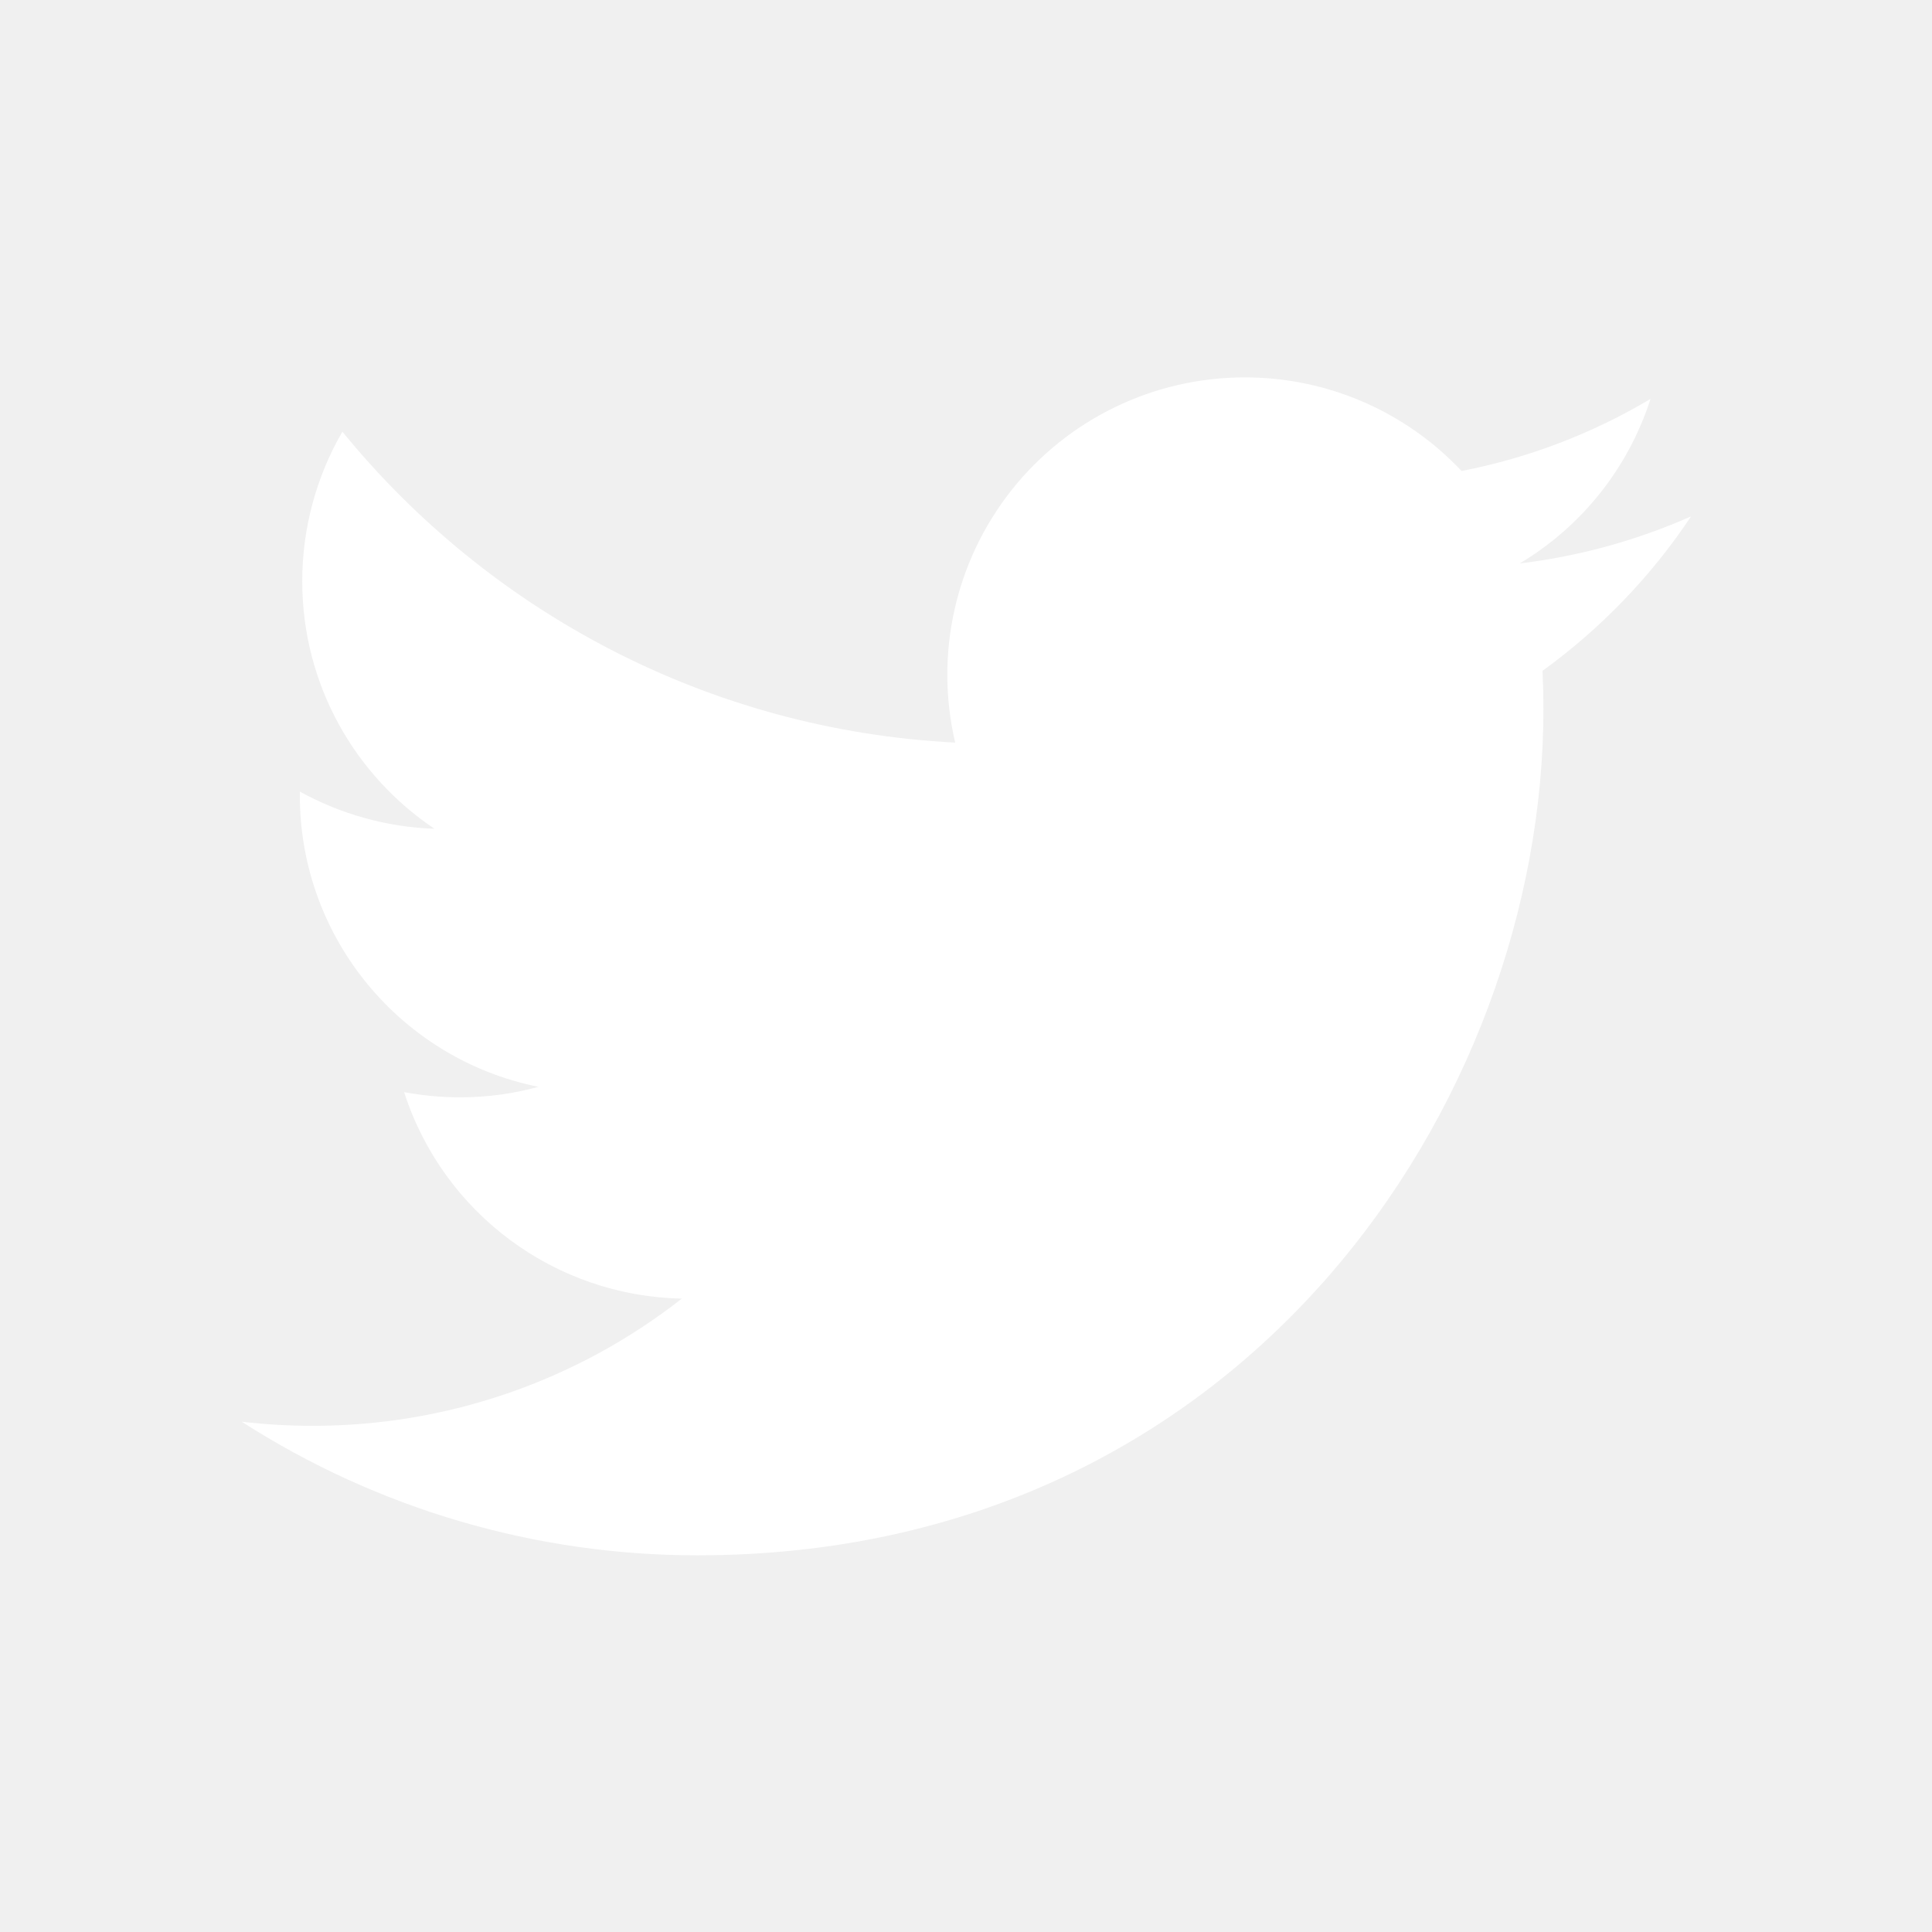
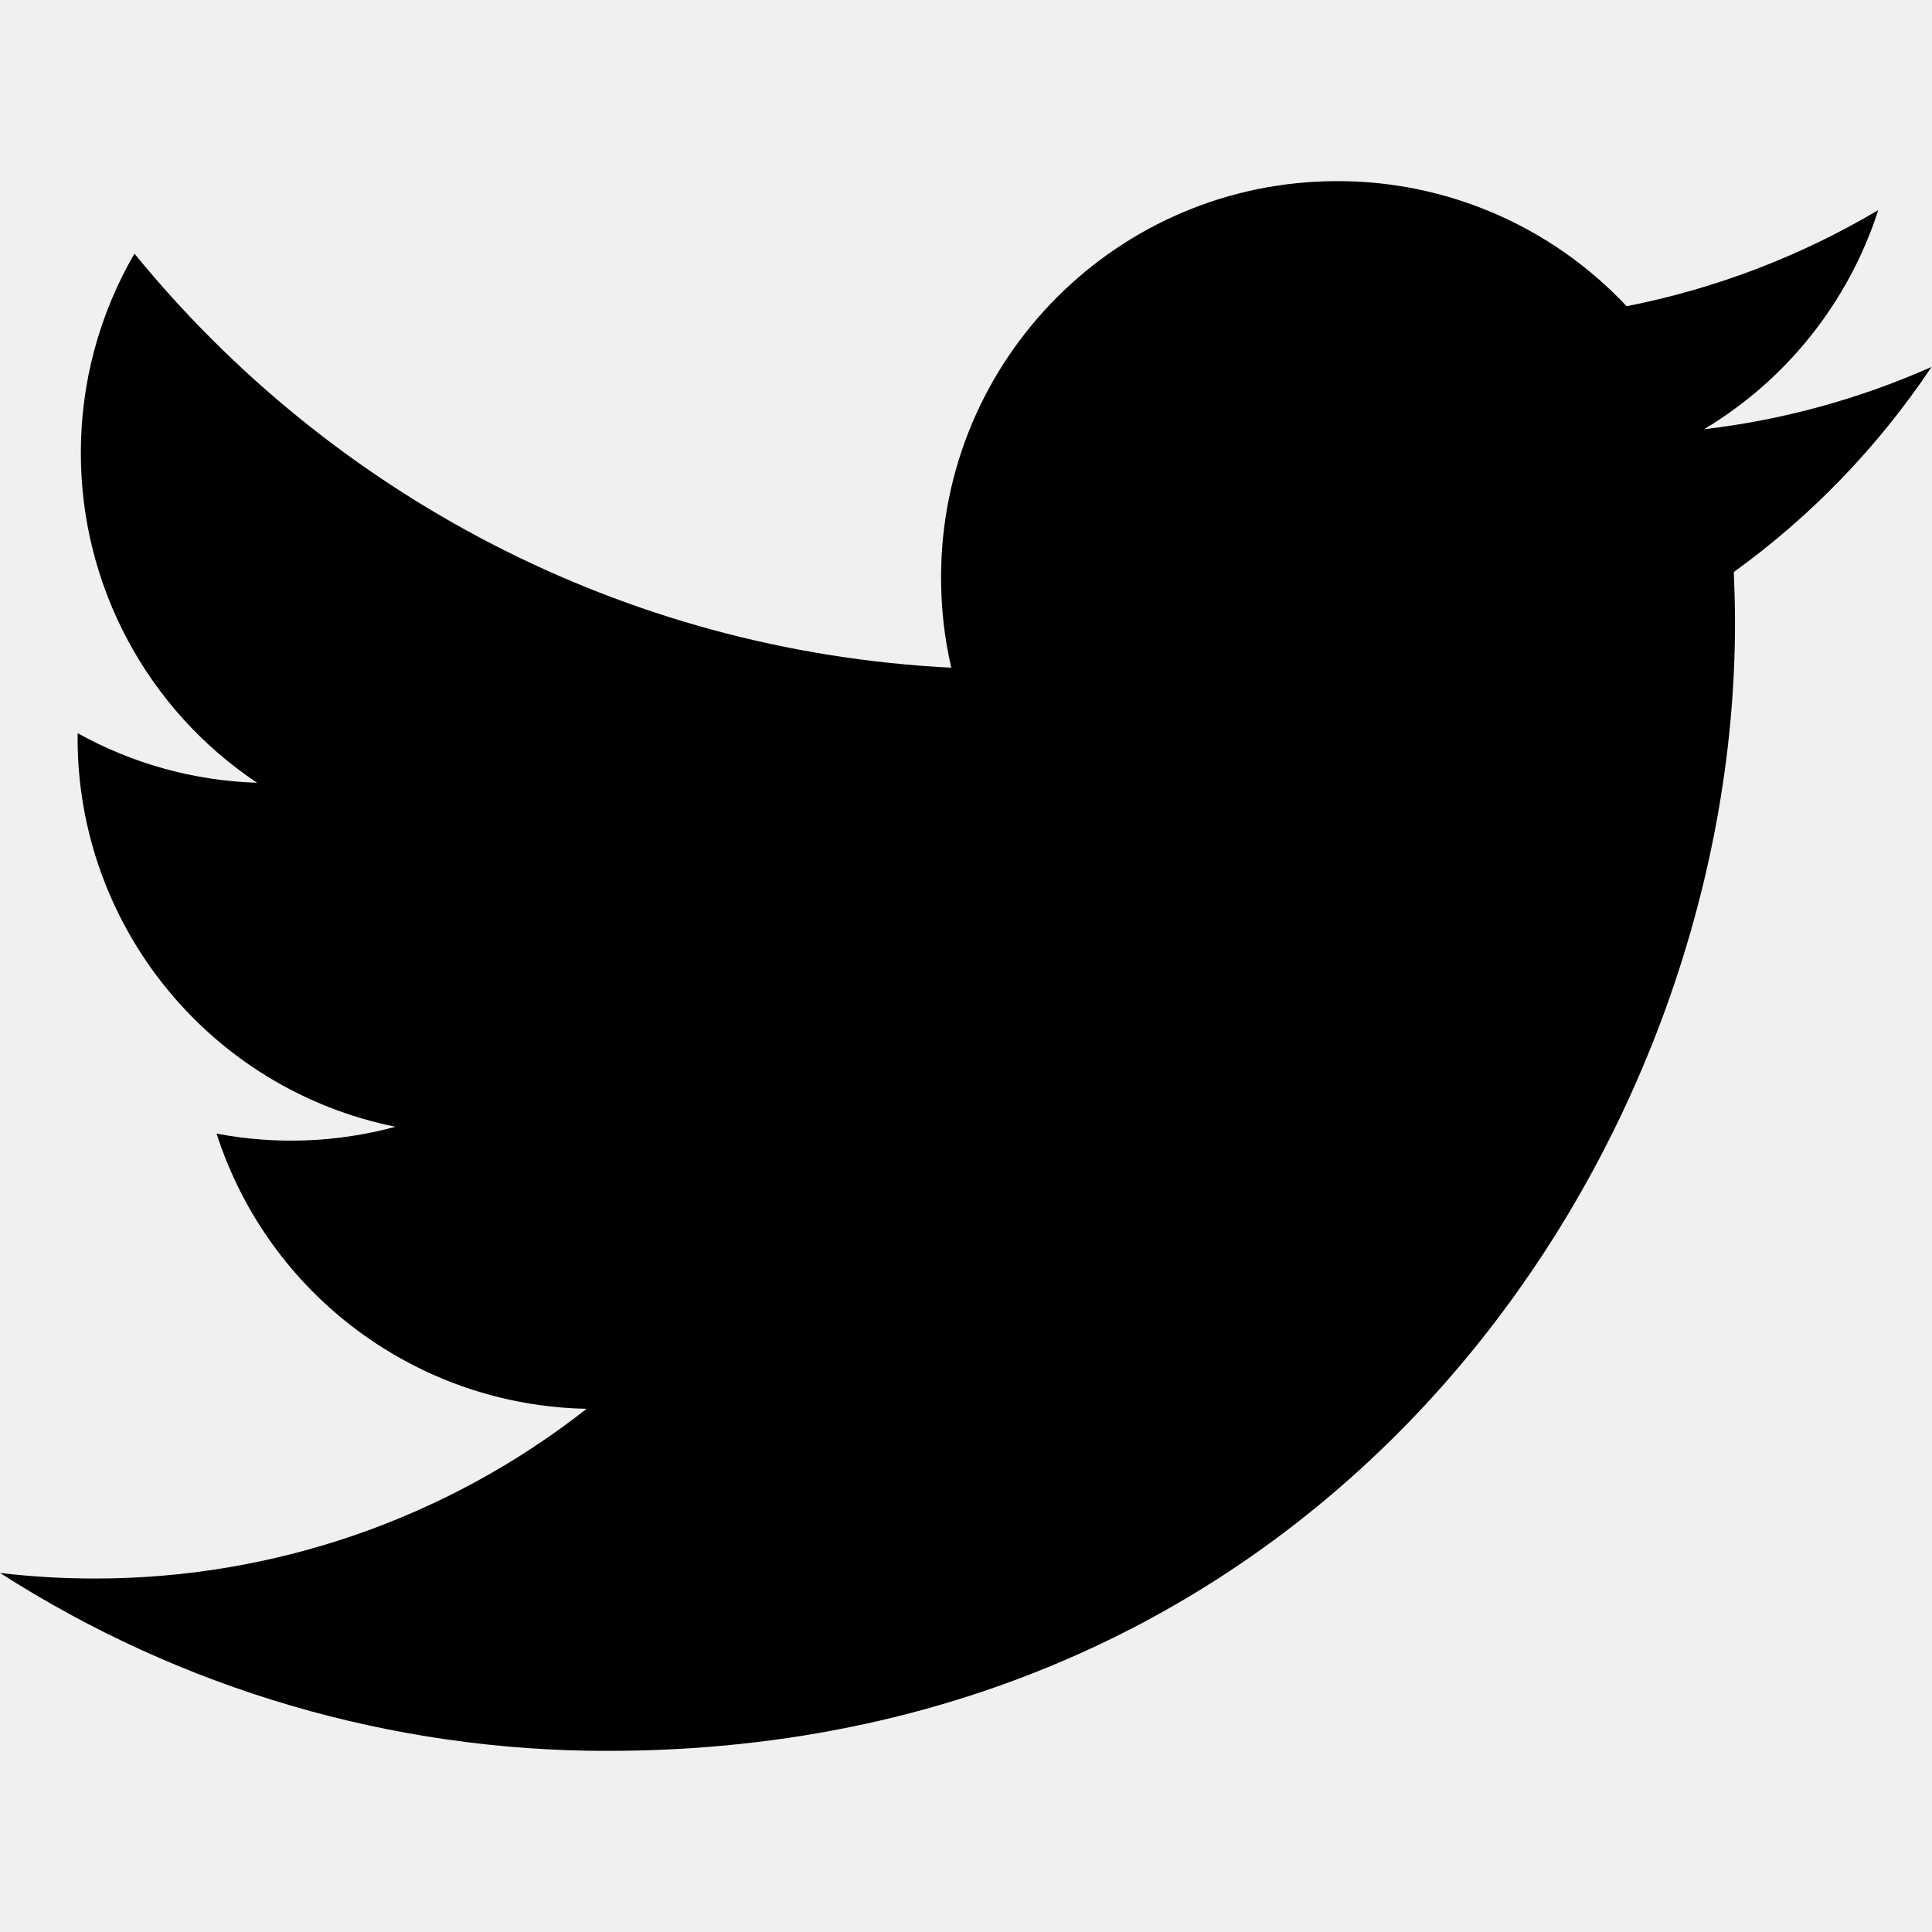
- <svg xmlns="http://www.w3.org/2000/svg" viewBox="0 0 32 32">
-   <path fill="#FFF" d="M28 8.557a9.913 9.913 0 0 1-2.828.775 4.93 4.93 0 0 0 2.166-2.725 9.738 9.738 0 0 1-3.13 1.194 4.92 4.92 0 0 0-3.593-1.55 4.924 4.924 0 0 0-4.794 6.049c-4.09-.21-7.72-2.17-10.15-5.15a4.942 4.942 0 0 0-.665 2.477c0 1.71.87 3.214 2.19 4.1a4.968 4.968 0 0 1-2.23-.616v.06c0 2.39 1.7 4.38 3.952 4.83-.414.115-.85.174-1.297.174-.318 0-.626-.03-.928-.086a4.935 4.935 0 0 0 4.6 3.42 9.893 9.893 0 0 1-6.114 2.107c-.398 0-.79-.023-1.175-.068a13.953 13.953 0 0 0 7.55 2.213c9.056 0 14.01-7.507 14.01-14.013 0-.213-.005-.426-.015-.637.96-.695 1.795-1.56 2.455-2.55z" />
+ <svg xmlns="http://www.w3.org/2000/svg" height="32" viewBox="0 0 32 32" width="32">
+   <path d="M31.993 6.077a13.027 13.027 0 0 1-3.77 1.033 6.588 6.588 0 0 0 2.887-3.63 13.144 13.144 0 0 1-4.168 1.592A6.56 6.56 0 0 0 22.149 3a6.562 6.562 0 0 0-6.562 6.563c0 .514.057 1.016.169 1.496-5.455-.274-10.291-2.887-13.529-6.858a6.544 6.544 0 0 0-.888 3.3 6.564 6.564 0 0 0 2.919 5.464 6.544 6.544 0 0 1-2.972-.821l-.001.082a6.568 6.568 0 0 0 5.265 6.437 6.606 6.606 0 0 1-2.963.113 6.572 6.572 0 0 0 6.13 4.558 13.166 13.166 0 0 1-8.15 2.811c-.53 0-1.053-.031-1.566-.092A18.592 18.592 0 0 0 10.062 29c12.072 0 18.675-10.001 18.675-18.675 0-.284-.008-.568-.02-.85a13.315 13.315 0 0 0 3.276-3.398z" />
</svg>
